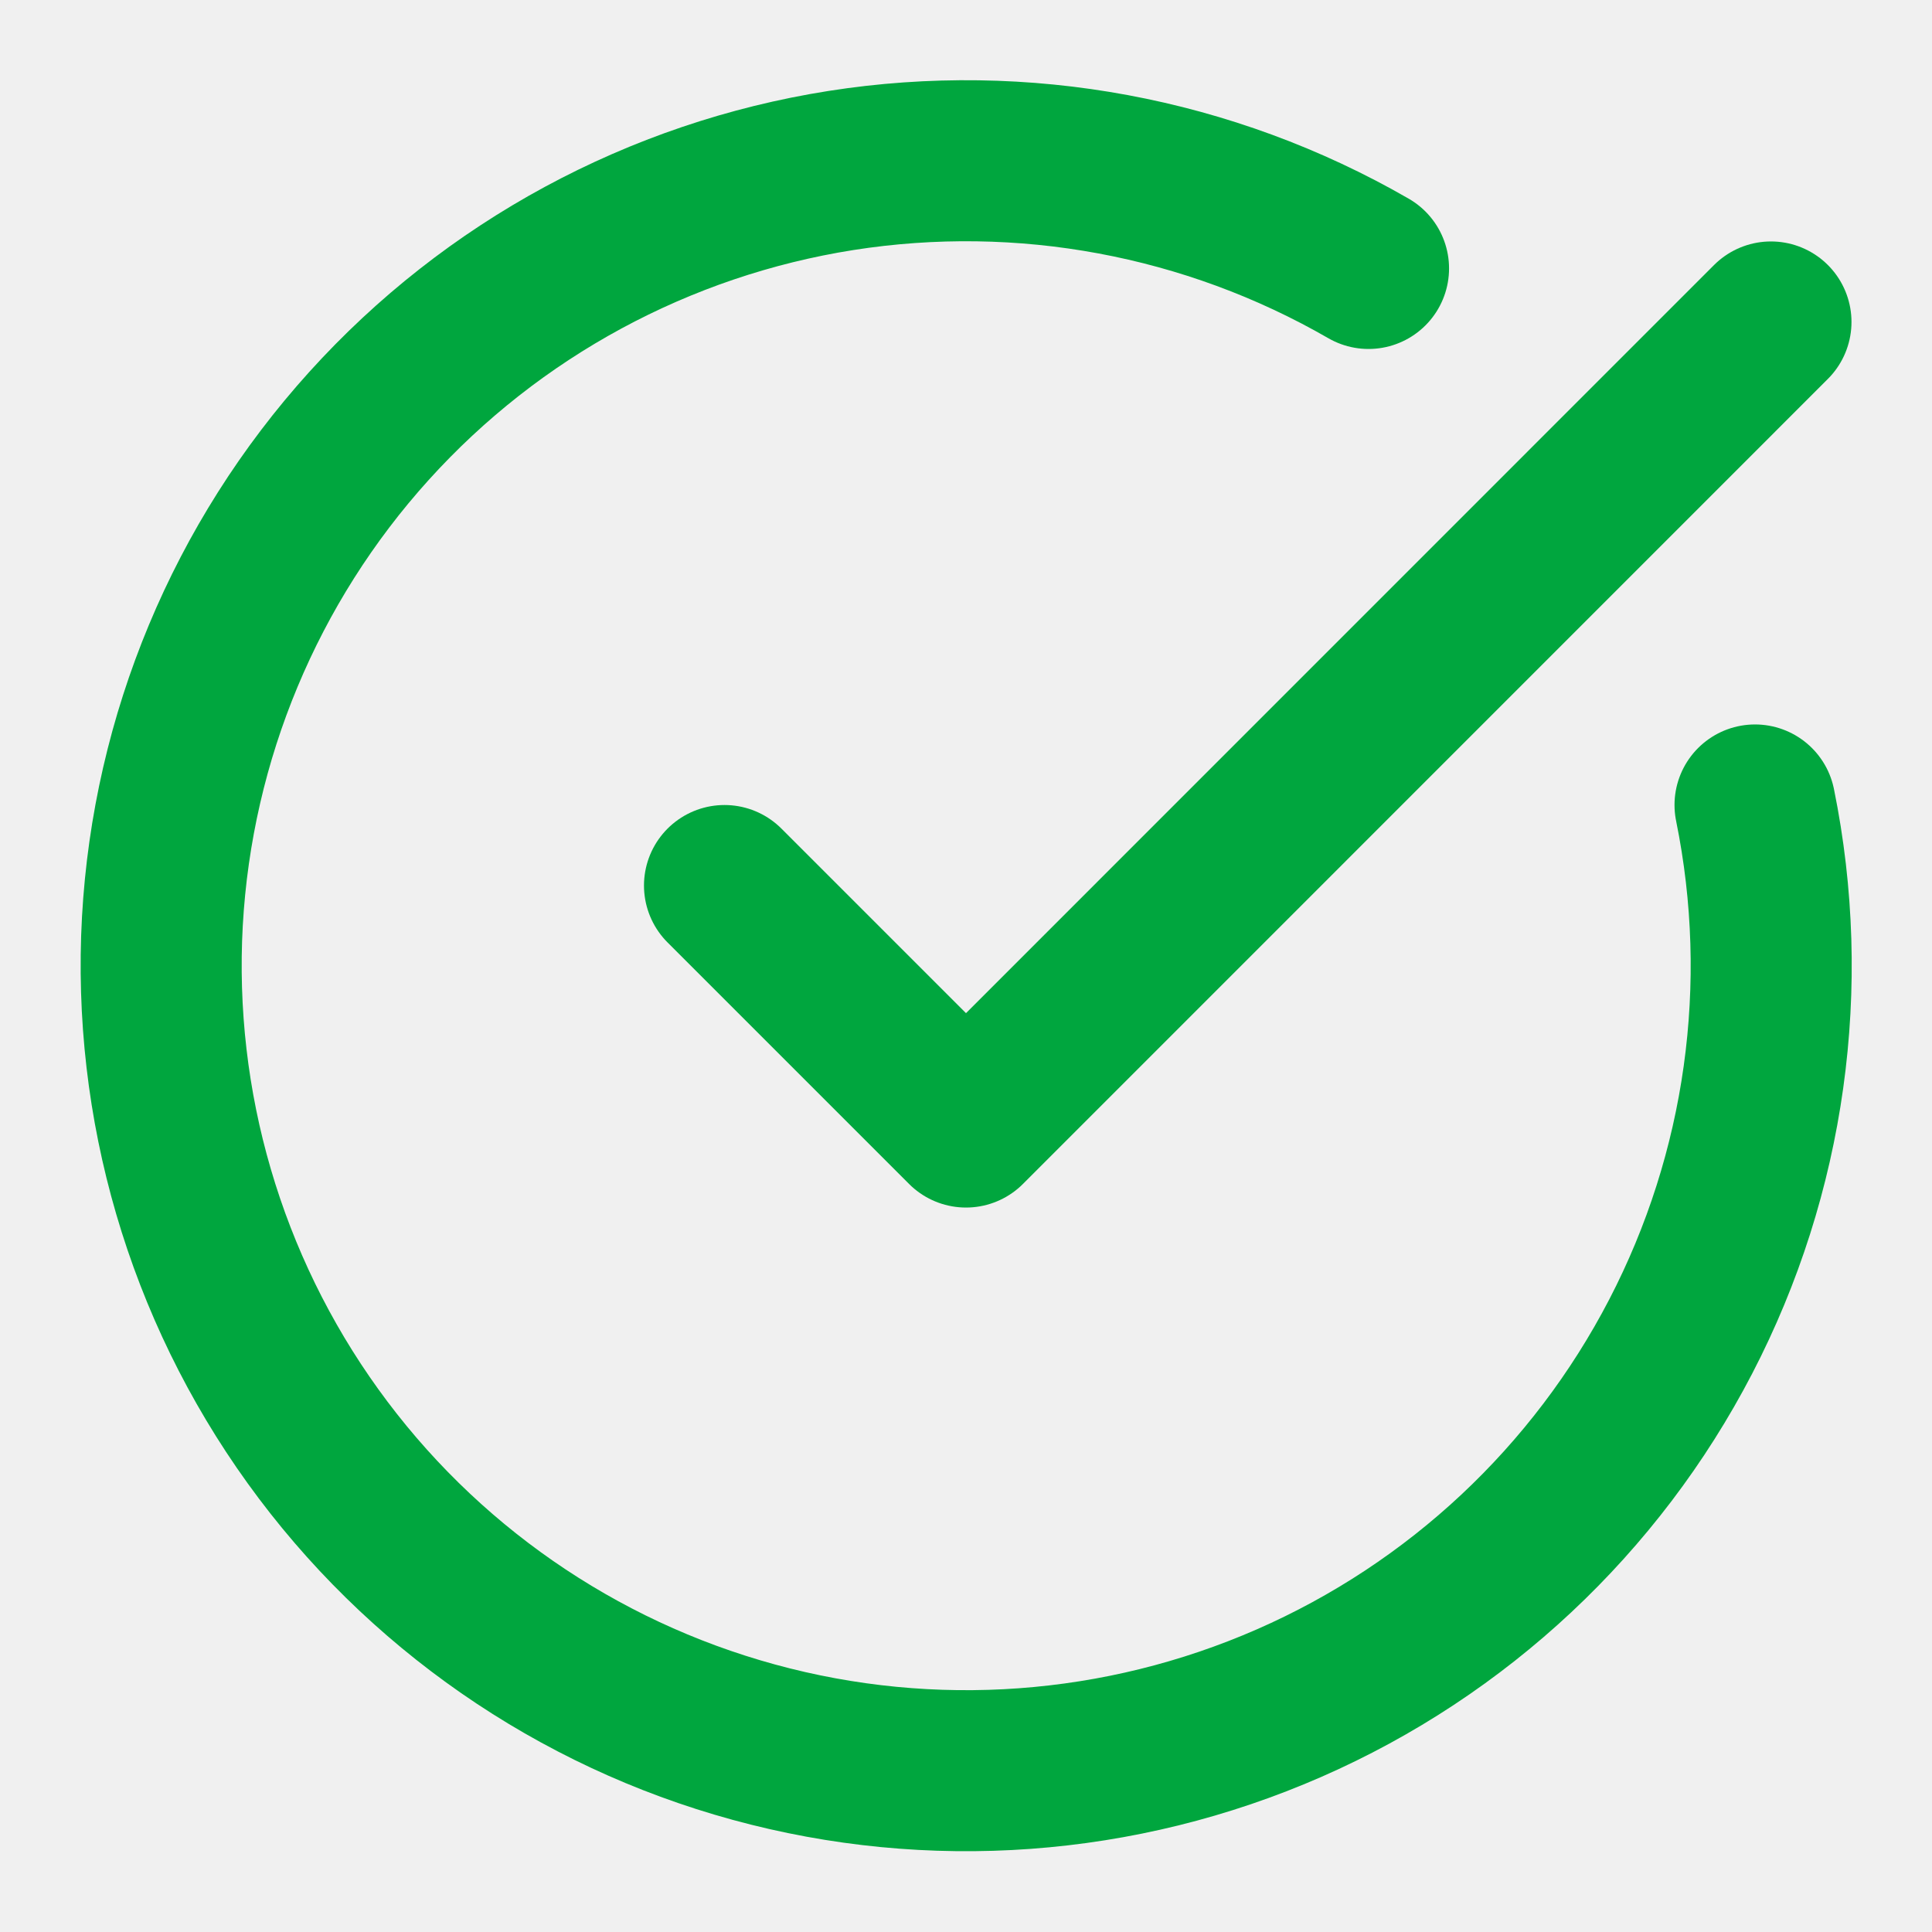
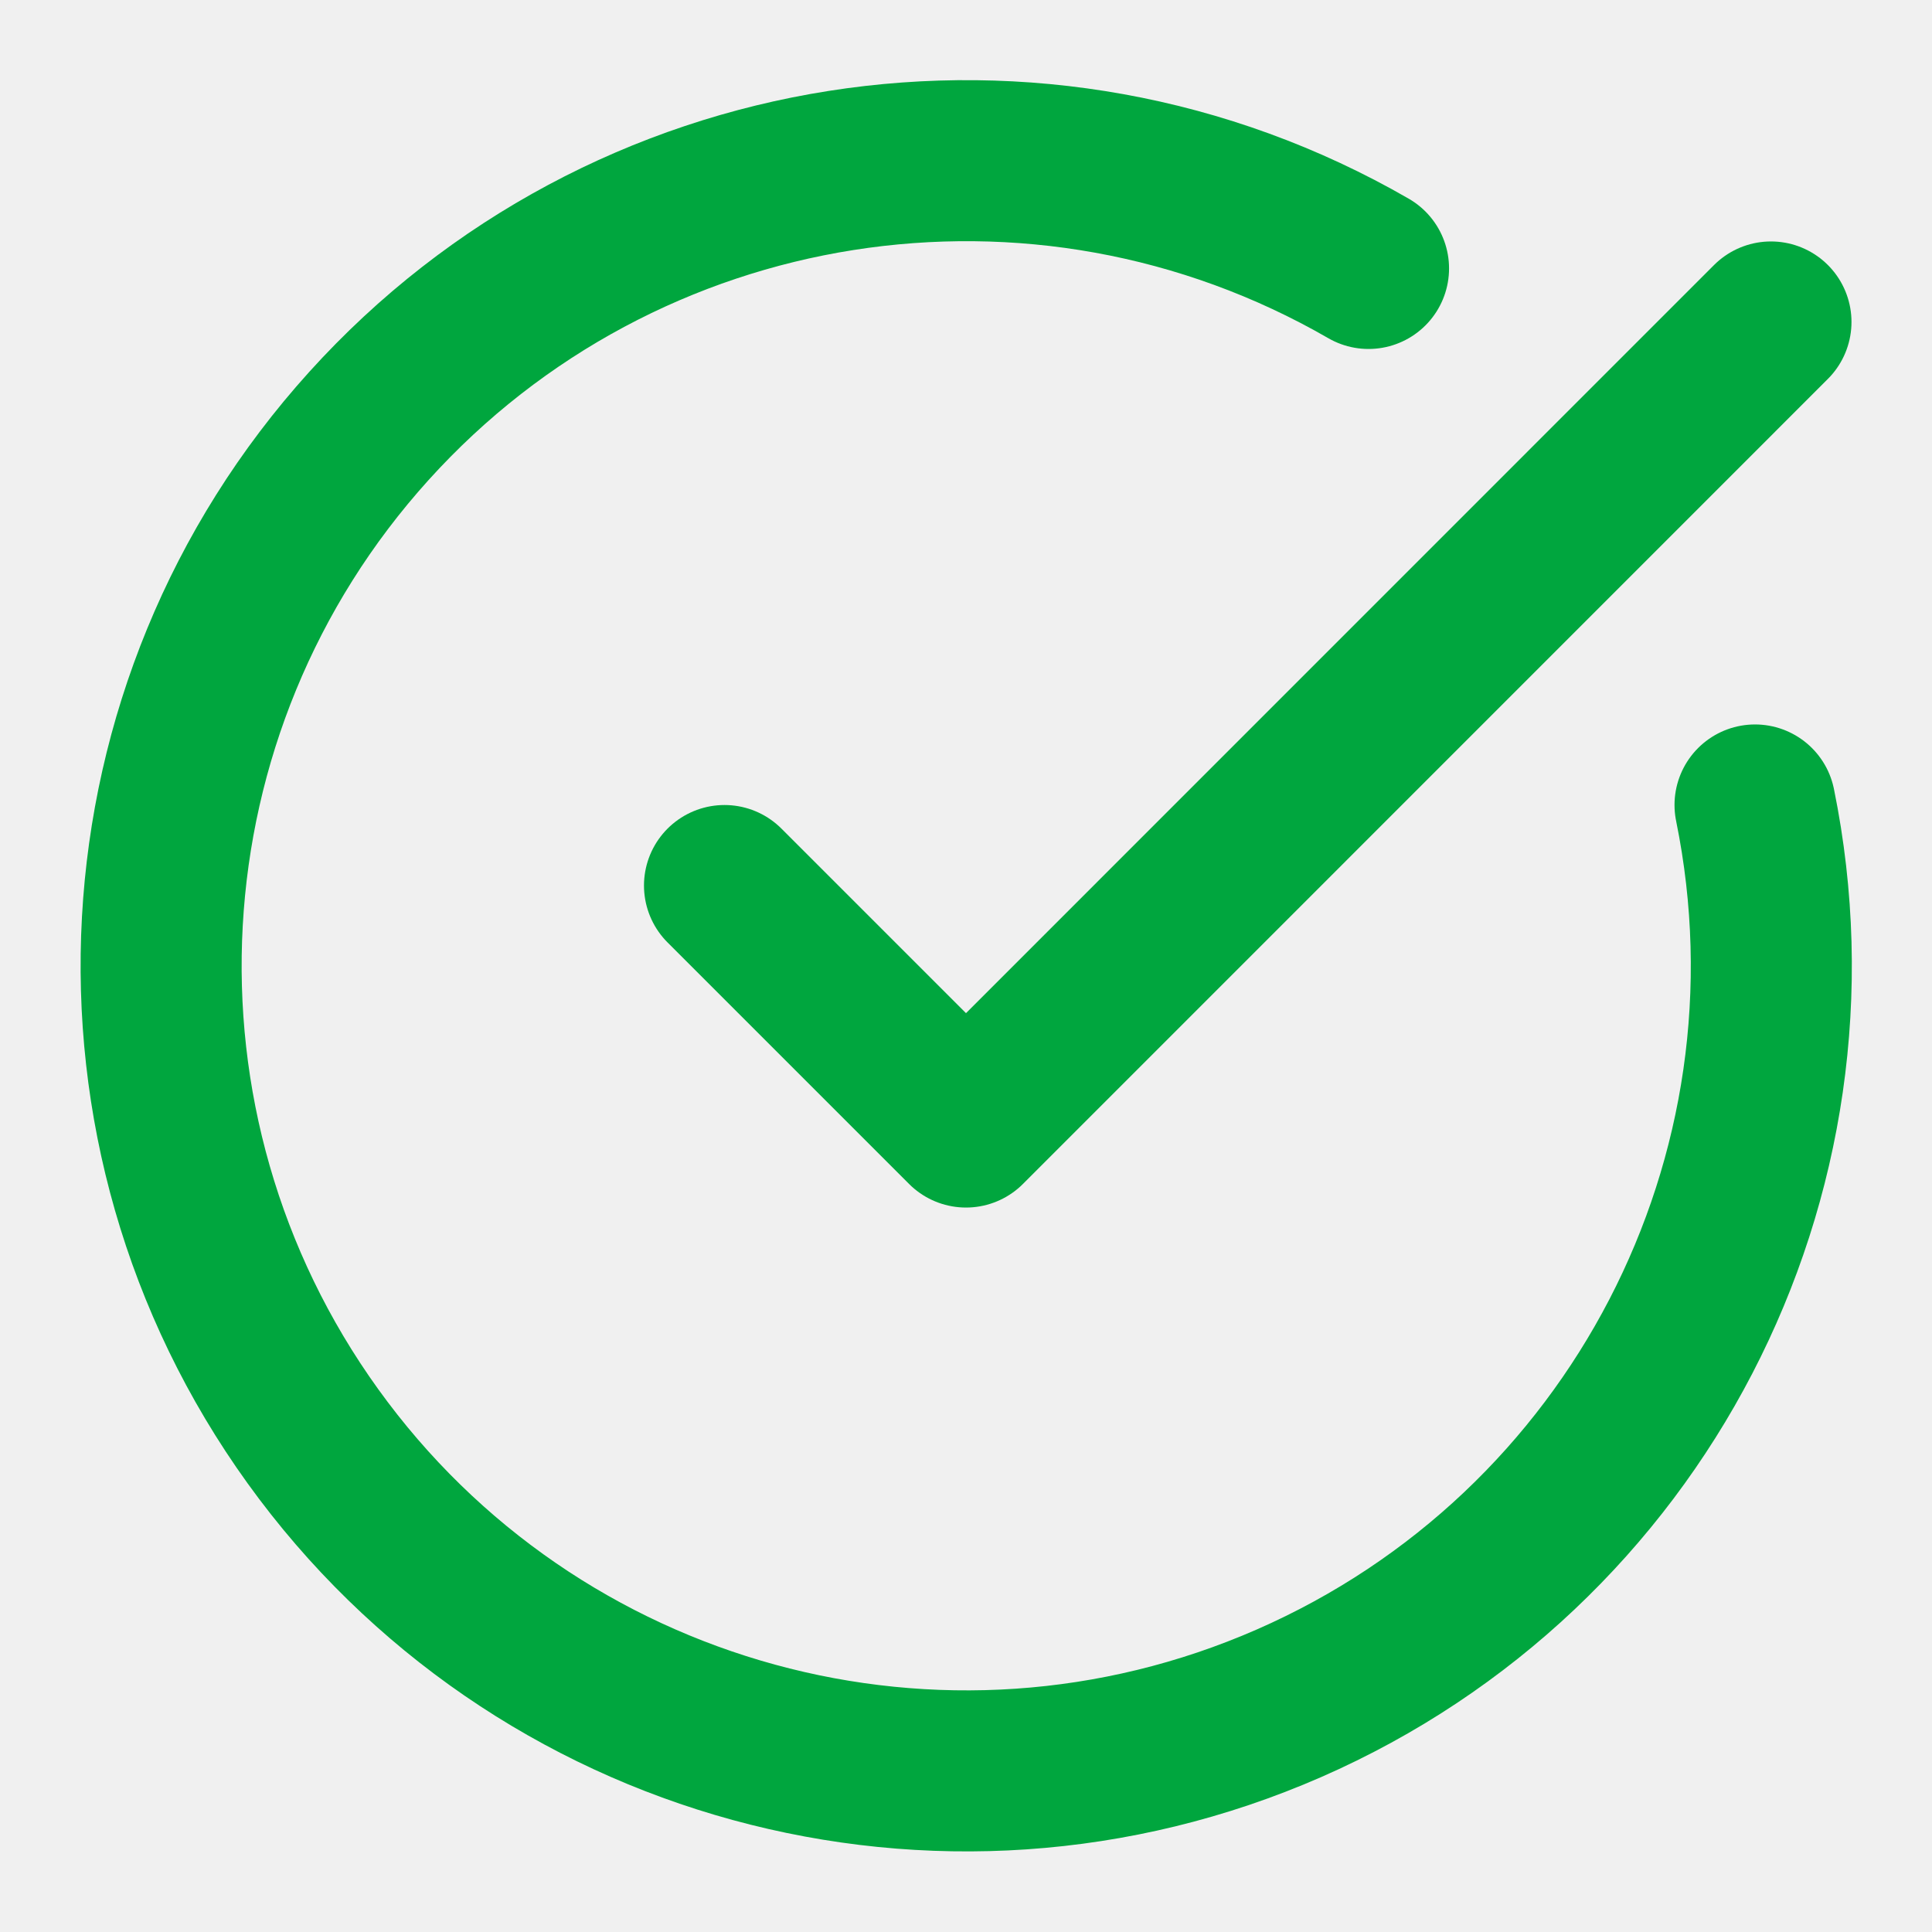
- <svg xmlns="http://www.w3.org/2000/svg" width="20" height="20" viewBox="0 0 20 20" fill="none">
-   <path d="M18.168 8.333C18.548 10.201 18.277 12.143 17.399 13.835C16.521 15.527 15.09 16.867 13.344 17.631C11.598 18.395 9.642 18.538 7.804 18.035C5.965 17.532 4.354 16.415 3.24 14.868C2.126 13.321 1.576 11.439 1.681 9.536C1.787 7.633 2.542 5.823 3.82 4.409C5.098 2.995 6.822 2.062 8.705 1.765C10.588 1.469 12.516 1.827 14.167 2.779" stroke="#00A63E" stroke-width="1.667" stroke-linecap="round" stroke-linejoin="round" />
-   <path d="M7.5 9.167L10 11.667L18.333 3.333" stroke="#00A63E" stroke-width="1.667" stroke-linecap="round" stroke-linejoin="round" />
+ <svg xmlns="http://www.w3.org/2000/svg" width="20" height="20" fill="none" viewBox="0 0 20 20">
+   <g clip-path="url(#a)">
+     <path stroke="#00A63E" stroke-linecap="round" stroke-linejoin="round" stroke-width="1.667" d="M18.168 8.333a8.334 8.334 0 1 1-4.001-5.554" />
+     <path stroke="#00A63E" stroke-linecap="round" stroke-linejoin="round" stroke-width="1.667" d="m7.5 9.167 2.5 2.5 8.333-8.334" />
+   </g>
+   <defs>
+     <clipPath id="a">
+       <path fill="#fff" d="M0 0h20v20H0z" />
+     </clipPath>
+   </defs>
</svg>
